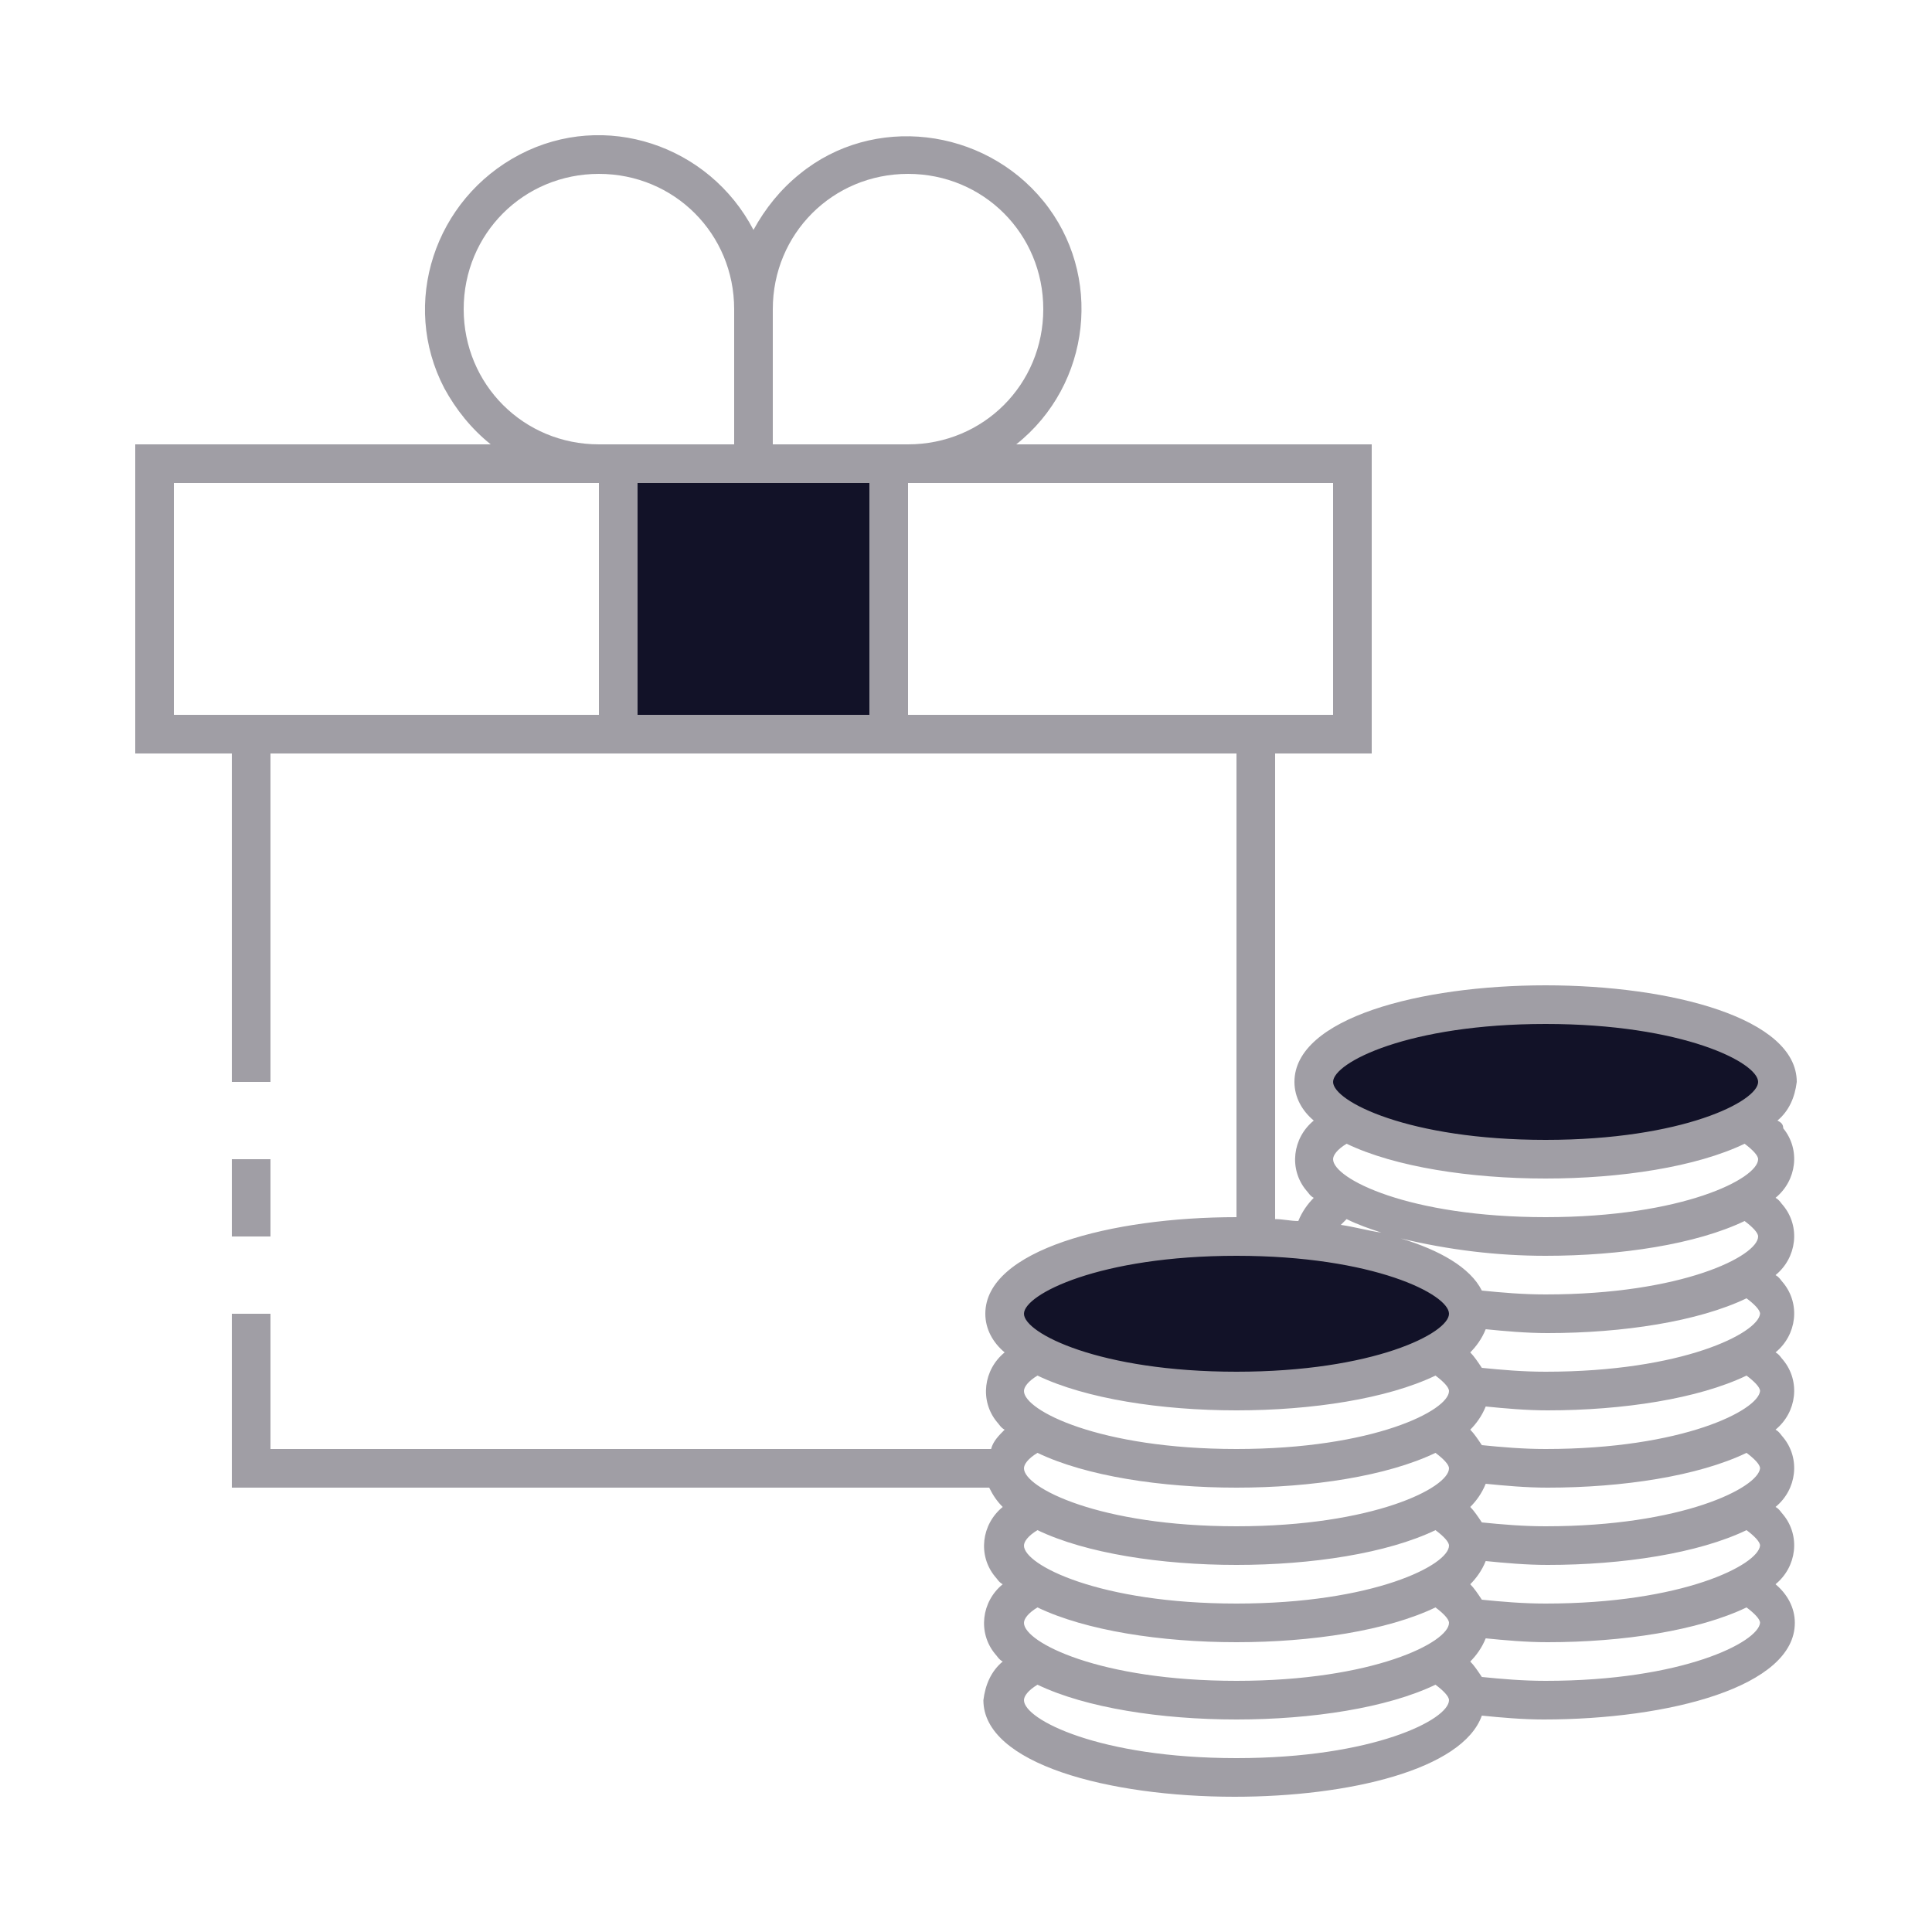
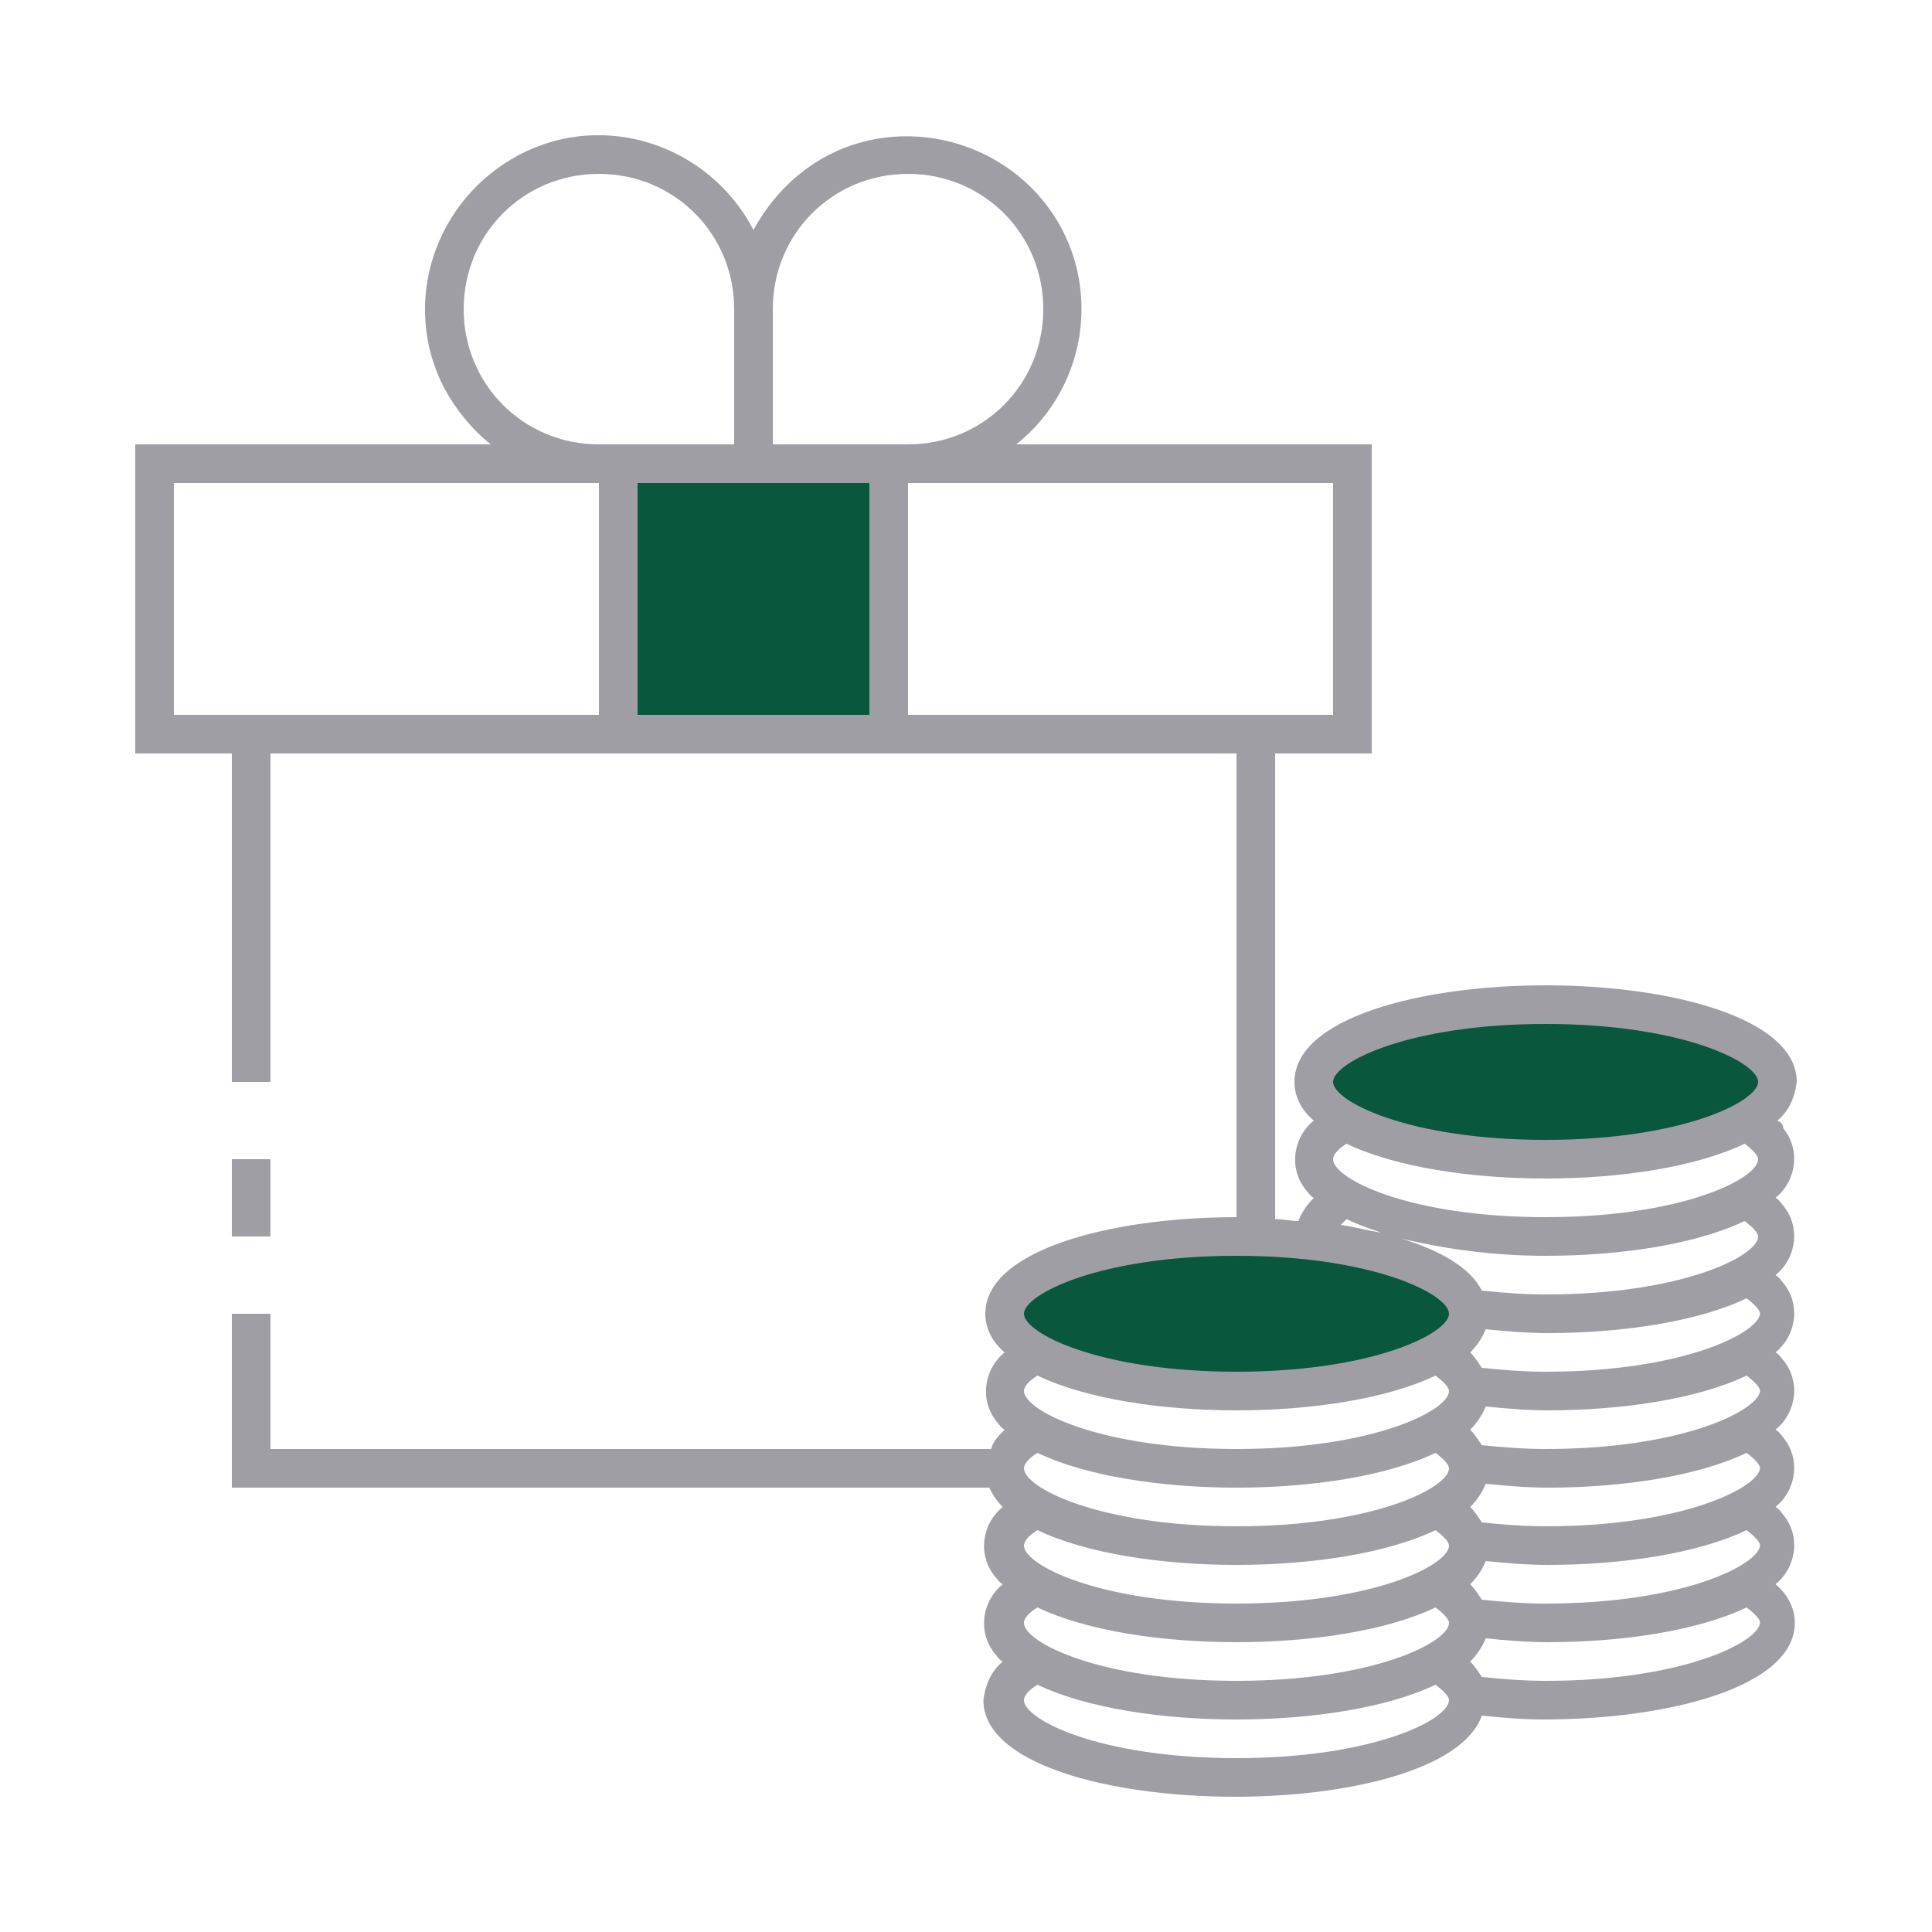
<svg xmlns="http://www.w3.org/2000/svg" version="1.1" id="ic_dark_staking_on" x="0px" y="0px" viewBox="0 0 100 100" style="enable-background:new 0 0 100 100;" xml:space="preserve">
  <defs id="defs28">
    <pattern id="EMFhbasepattern" patternUnits="userSpaceOnUse" width="6" height="6" x="0" y="0" />
  </defs>
  <style type="text/css" id="style2">
	.st0{fill:#2EA1FF;}
	.st1{fill:#A09EA5;}
</style>
  <g id="Group_9053">
    <g id="Group_9051" style="stroke:#6666ff;stroke-opacity:1;fill:#000000;fill-opacity:1">
-       <ellipse id="Ellipse_640" class="st0" cx="80" cy="56" rx="12" ry="4" style="fill:#121228;fill-opacity:1;stroke:#6666ff;stroke-opacity:1" />
-       <ellipse id="Ellipse_641" class="st0" cx="64" cy="68" rx="12" ry="4" style="fill:#121228;fill-opacity:1;stroke:#6666ff;stroke-opacity:1" />
-       <path id="Rectangle_4706" class="st0" d="M32,24h14v14H32V24z" style="fill:#121228;fill-opacity:1;stroke:#6666ff;stroke-opacity:1" />
+       <ellipse id="Ellipse_640" class="st0" cx="80" cy="56" rx="12" ry="4" style="fill:#09573C;fill-opacity:1;stroke:#6666ff;stroke-opacity:1" />
+       <ellipse id="Ellipse_641" class="st0" cx="64" cy="68" rx="12" ry="4" style="fill:#09573C;fill-opacity:1;stroke:#6666ff;stroke-opacity:1" />
+       <path id="Rectangle_4706" class="st0" d="M32,24h14v14H32V24z" style="fill:#09573C;fill-opacity:1;stroke:#6666ff;stroke-opacity:1" />
    </g>
    <g id="Group_9052">
      <path id="Rectangle_4707" class="st1" d="M12,60h2v4h-2V60z" />
      <path id="Path_19001" class="st1" d="M92,58c0.6-0.5,0.9-1.2,1-2c0-3.3-6.5-5-13-5s-13,1.7-13,5c0,0.8,0.4,1.5,1,2    c-1.1,0.9-1.3,2.5-0.4,3.6c0.1,0.1,0.2,0.3,0.4,0.4c-0.3,0.3-0.6,0.7-0.8,1.2c-0.4,0-0.8-0.1-1.2-0.1V39h5V23H52.6    c3.9-3.1,4.5-8.8,1.4-12.6S45.2,5.9,41.4,9c-1,0.8-1.8,1.8-2.4,2.9C36.7,7.5,31.3,5.7,26.9,8s-6.2,7.7-3.9,12.1    c0.6,1.1,1.4,2.1,2.4,2.9H7v16h5v17h2V39h50v24c-6.5,0-13,1.7-13,5c0,0.8,0.4,1.5,1,2c-1.1,0.9-1.3,2.5-0.4,3.6    c0.1,0.1,0.2,0.3,0.4,0.4c-0.3,0.3-0.6,0.6-0.7,1H14v-7h-2v9h39.2c0.2,0.4,0.4,0.7,0.7,1c-1.1,0.9-1.3,2.5-0.4,3.6    c0.1,0.1,0.2,0.3,0.4,0.4c-1.1,0.9-1.3,2.5-0.4,3.6c0.1,0.1,0.2,0.3,0.4,0.4c-0.6,0.5-0.9,1.2-1,2c0,3.3,6.5,5,13,5    c5.9,0,11.8-1.4,12.8-4.2c1,0.1,2.1,0.2,3.2,0.2c6.5,0,13-1.7,13-5c0-0.8-0.4-1.5-1-2c1.1-0.9,1.3-2.5,0.4-3.6    c-0.1-0.1-0.2-0.3-0.4-0.4c1.1-0.9,1.3-2.5,0.4-3.6c-0.1-0.1-0.2-0.3-0.4-0.4c1.1-0.9,1.3-2.5,0.4-3.6c-0.1-0.1-0.2-0.3-0.4-0.4    c1.1-0.9,1.3-2.5,0.4-3.6c-0.1-0.1-0.2-0.3-0.4-0.4c1.1-0.9,1.3-2.5,0.4-3.6c-0.1-0.1-0.2-0.3-0.4-0.4c1.1-0.9,1.3-2.5,0.4-3.6    C92.3,58.2,92.2,58.1,92,58z M31,37H9V25h22V37z M24,16c0-3.9,3.1-7,7-7s7,3.1,7,7v7h-7C27.1,23,24,19.9,24,16z M45,37H33V25h12    V37z M40,23v-7c0-3.9,3.1-7,7-7s7,3.1,7,7s-3.1,7-7,7H40z M47,37V25h22v12H47z M51,76c0,0.2,0,0.3,0.1,0.5C51,76.3,51,76.2,51,76z     M64,91c-7.1,0-11-2-11-3c0-0.2,0.2-0.5,0.7-0.8C56.2,88.4,60.1,89,64,89s7.8-0.6,10.3-1.8c0.4,0.3,0.7,0.6,0.7,0.8    C75,89,71.1,91,64,91z M64,87c-7.1,0-11-2-11-3c0-0.2,0.2-0.5,0.7-0.8C56.2,84.4,60.1,85,64,85s7.8-0.6,10.3-1.8    c0.4,0.3,0.7,0.6,0.7,0.8C75,85,71.1,87,64,87z M64,83c-7.1,0-11-2-11-3c0-0.2,0.2-0.5,0.7-0.8C56.2,80.4,60.1,81,64,81    s7.8-0.6,10.3-1.8c0.4,0.3,0.7,0.6,0.7,0.8C75,81,71.1,83,64,83z M64,79c-7.1,0-11-2-11-3c0-0.2,0.2-0.5,0.7-0.8    C56.2,76.4,60.1,77,64,77s7.8-0.6,10.3-1.8c0.4,0.3,0.7,0.6,0.7,0.8C75,77,71.1,79,64,79z M64,75c-7.1,0-11-2-11-3    c0-0.2,0.2-0.5,0.7-0.8C56.2,72.4,60.1,73,64,73s7.8-0.6,10.3-1.8c0.4,0.3,0.7,0.6,0.7,0.8C75,73,71.1,75,64,75z M64,71    c-7.1,0-11-2-11-3s3.9-3,11-3s11,2,11,3S71.1,71,64,71z M80,87c-1.2,0-2.3-0.1-3.3-0.2c-0.2-0.3-0.4-0.6-0.6-0.8    c0.3-0.3,0.6-0.7,0.8-1.2c1,0.1,2.1,0.2,3.2,0.2c3.9,0,7.8-0.6,10.3-1.8c0.4,0.3,0.7,0.6,0.7,0.8C91,85,87.1,87,80,87z M80,83    c-1.2,0-2.3-0.1-3.3-0.2c-0.2-0.3-0.4-0.6-0.6-0.8c0.3-0.3,0.6-0.7,0.8-1.2c1,0.1,2.1,0.2,3.2,0.2c3.9,0,7.8-0.6,10.3-1.8    c0.4,0.3,0.7,0.6,0.7,0.8C91,81,87.1,83,80,83z M80,79c-1.2,0-2.3-0.1-3.3-0.2c-0.2-0.3-0.4-0.6-0.6-0.8c0.3-0.3,0.6-0.7,0.8-1.2    c1,0.1,2.1,0.2,3.2,0.2c3.9,0,7.8-0.6,10.3-1.8c0.4,0.3,0.7,0.6,0.7,0.8C91,77,87.1,79,80,79z M80,75c-1.2,0-2.3-0.1-3.3-0.2    c-0.2-0.3-0.4-0.6-0.6-0.8c0.3-0.3,0.6-0.7,0.8-1.2c1,0.1,2.1,0.2,3.2,0.2c3.9,0,7.8-0.6,10.3-1.8c0.4,0.3,0.7,0.6,0.7,0.8    C91,73,87.1,75,80,75z M80,71c-1.2,0-2.3-0.1-3.3-0.2c-0.2-0.3-0.4-0.6-0.6-0.8c0.3-0.3,0.6-0.7,0.8-1.2c1,0.1,2.1,0.2,3.2,0.2    c3.9,0,7.8-0.6,10.3-1.8c0.4,0.3,0.7,0.6,0.7,0.8C91,69,87.1,71,80,71z M80,67c-1.2,0-2.3-0.1-3.3-0.2c-0.6-1.2-2.2-2.1-4.2-2.7    c2.5,0.6,5,0.9,7.5,0.9c3.9,0,7.8-0.6,10.3-1.8c0.4,0.3,0.7,0.6,0.7,0.8C91,65,87.1,67,80,67z M69.4,63.4c0.1-0.1,0.2-0.2,0.3-0.3    c0.6,0.3,1.2,0.5,1.8,0.7C70.8,63.7,70.1,63.5,69.4,63.4z M80,63c-7.1,0-11-2-11-3c0-0.2,0.2-0.5,0.7-0.8C72.2,60.4,76.1,61,80,61    s7.8-0.6,10.3-1.8c0.4,0.3,0.7,0.6,0.7,0.8C91,61,87.1,63,80,63z M80,59c-7.1,0-11-2-11-3s3.9-3,11-3s11,2,11,3S87.1,59,80,59z" />
    </g>
  </g>
</svg>
